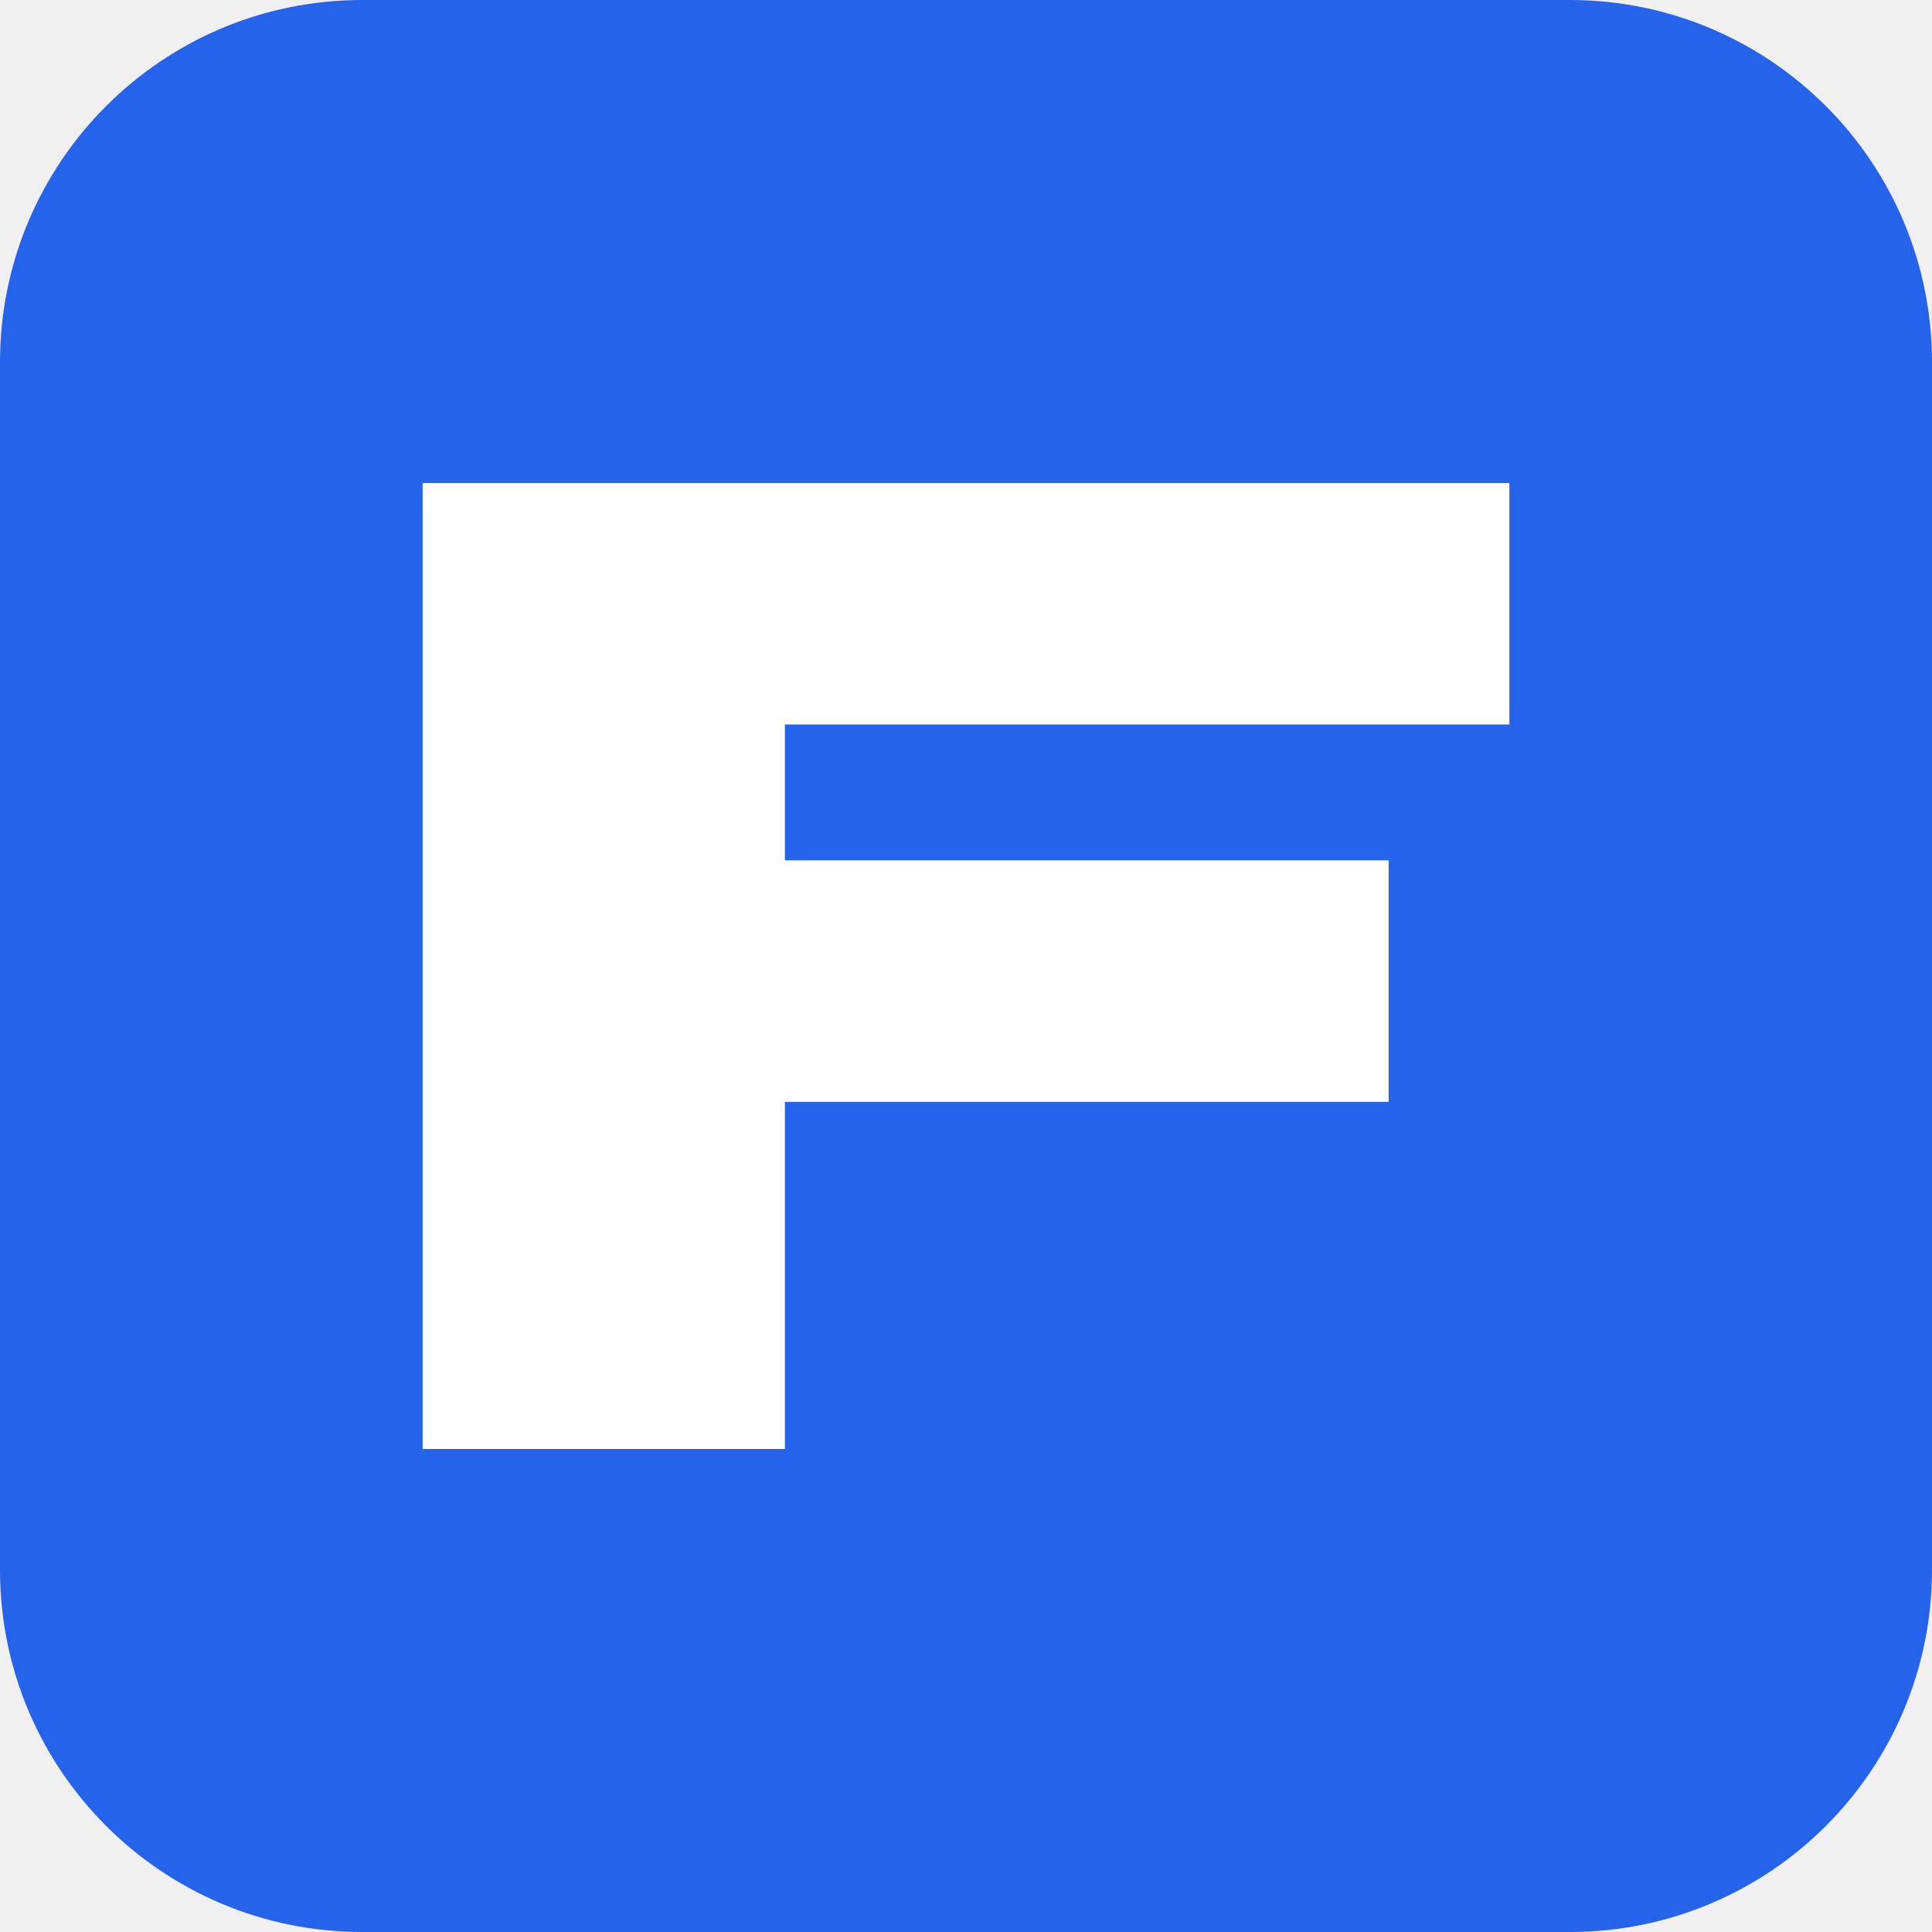
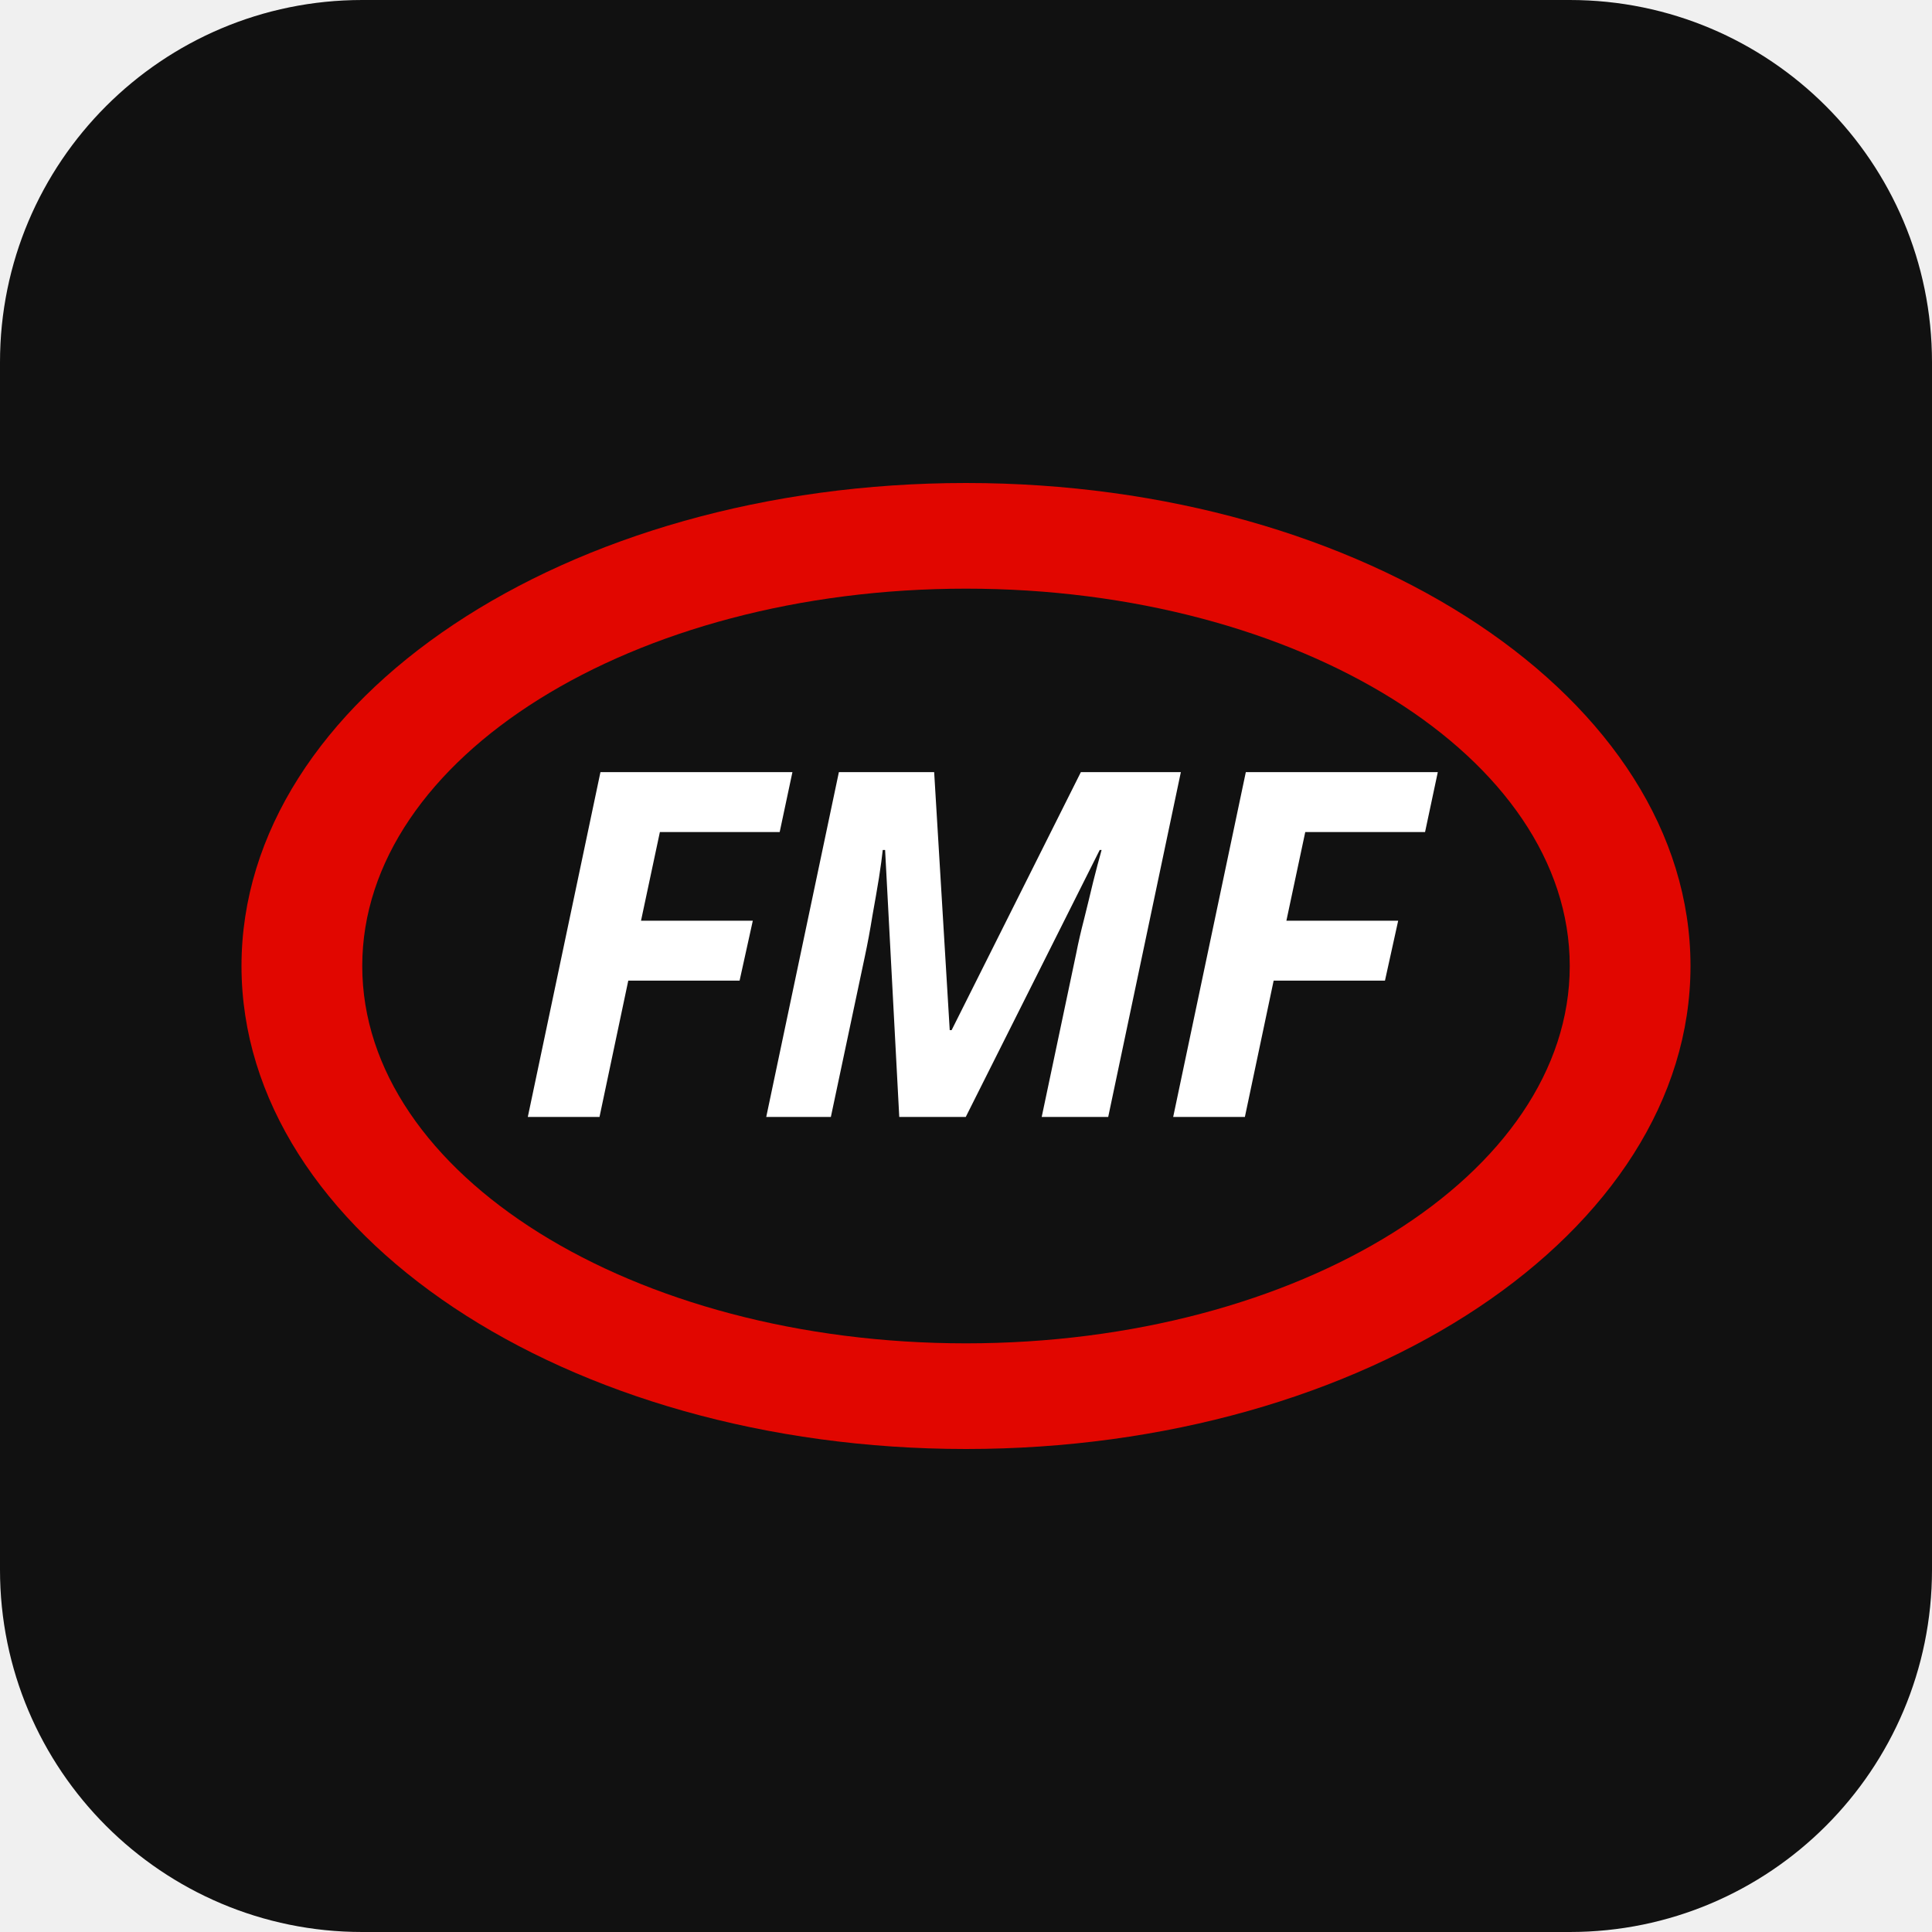
<svg xmlns="http://www.w3.org/2000/svg" viewBox="0 0 64 64" fill="none">
-   <rect width="64" height="64" rx="12" fill="#2563EB" />
-   <path fill="#FFFFFF" d="M14 16 H50 V24 H26 V28.5 H46 V36.5 H26 V48 H14 Z" />
+   <rect width="64" height="64" rx="12" fill="#111111" />
+   <ellipse cx="32" cy="32" rx="24" ry="16" fill="#E10600" />
+   <ellipse cx="32" cy="32" rx="20" ry="12.5" fill="#111111" />
+   <text x="32" y="37" text-anchor="middle" font-family="Arial Black, Impact, sans-serif" font-size="16" font-weight="900" fill="#FFFFFF" letter-spacing="-0.6" font-style="italic">FMF</text>
</svg>
